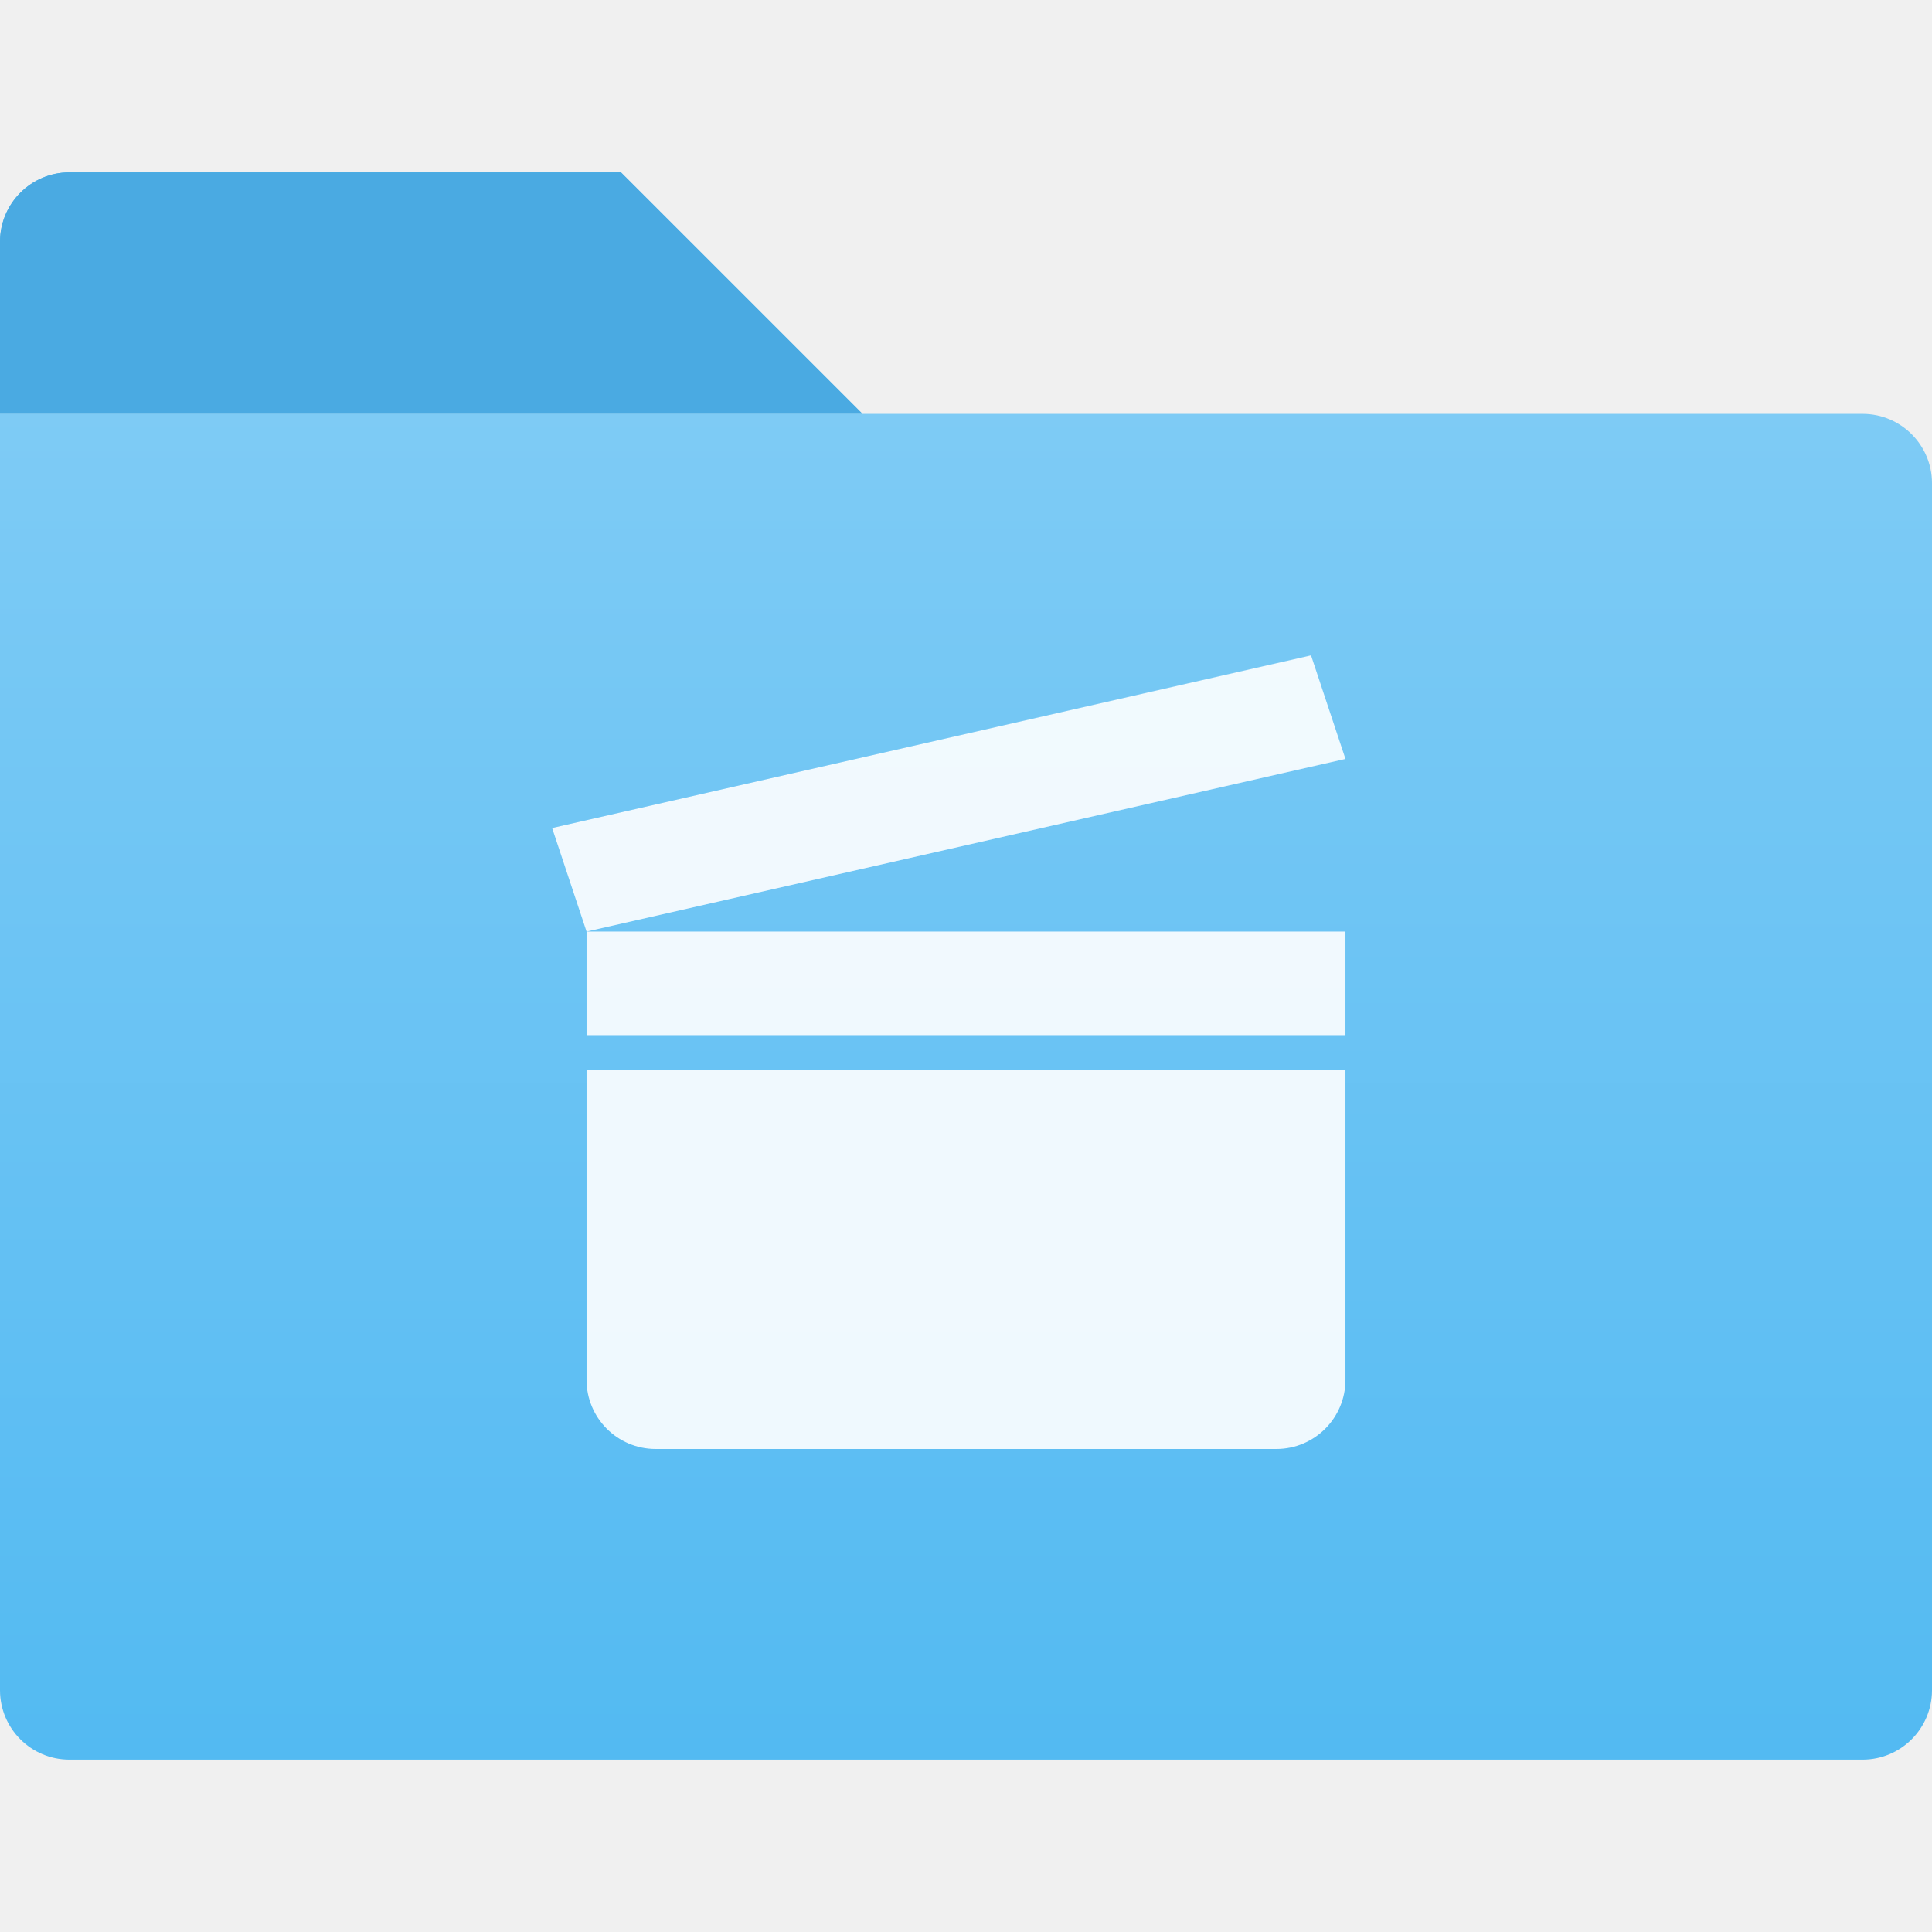
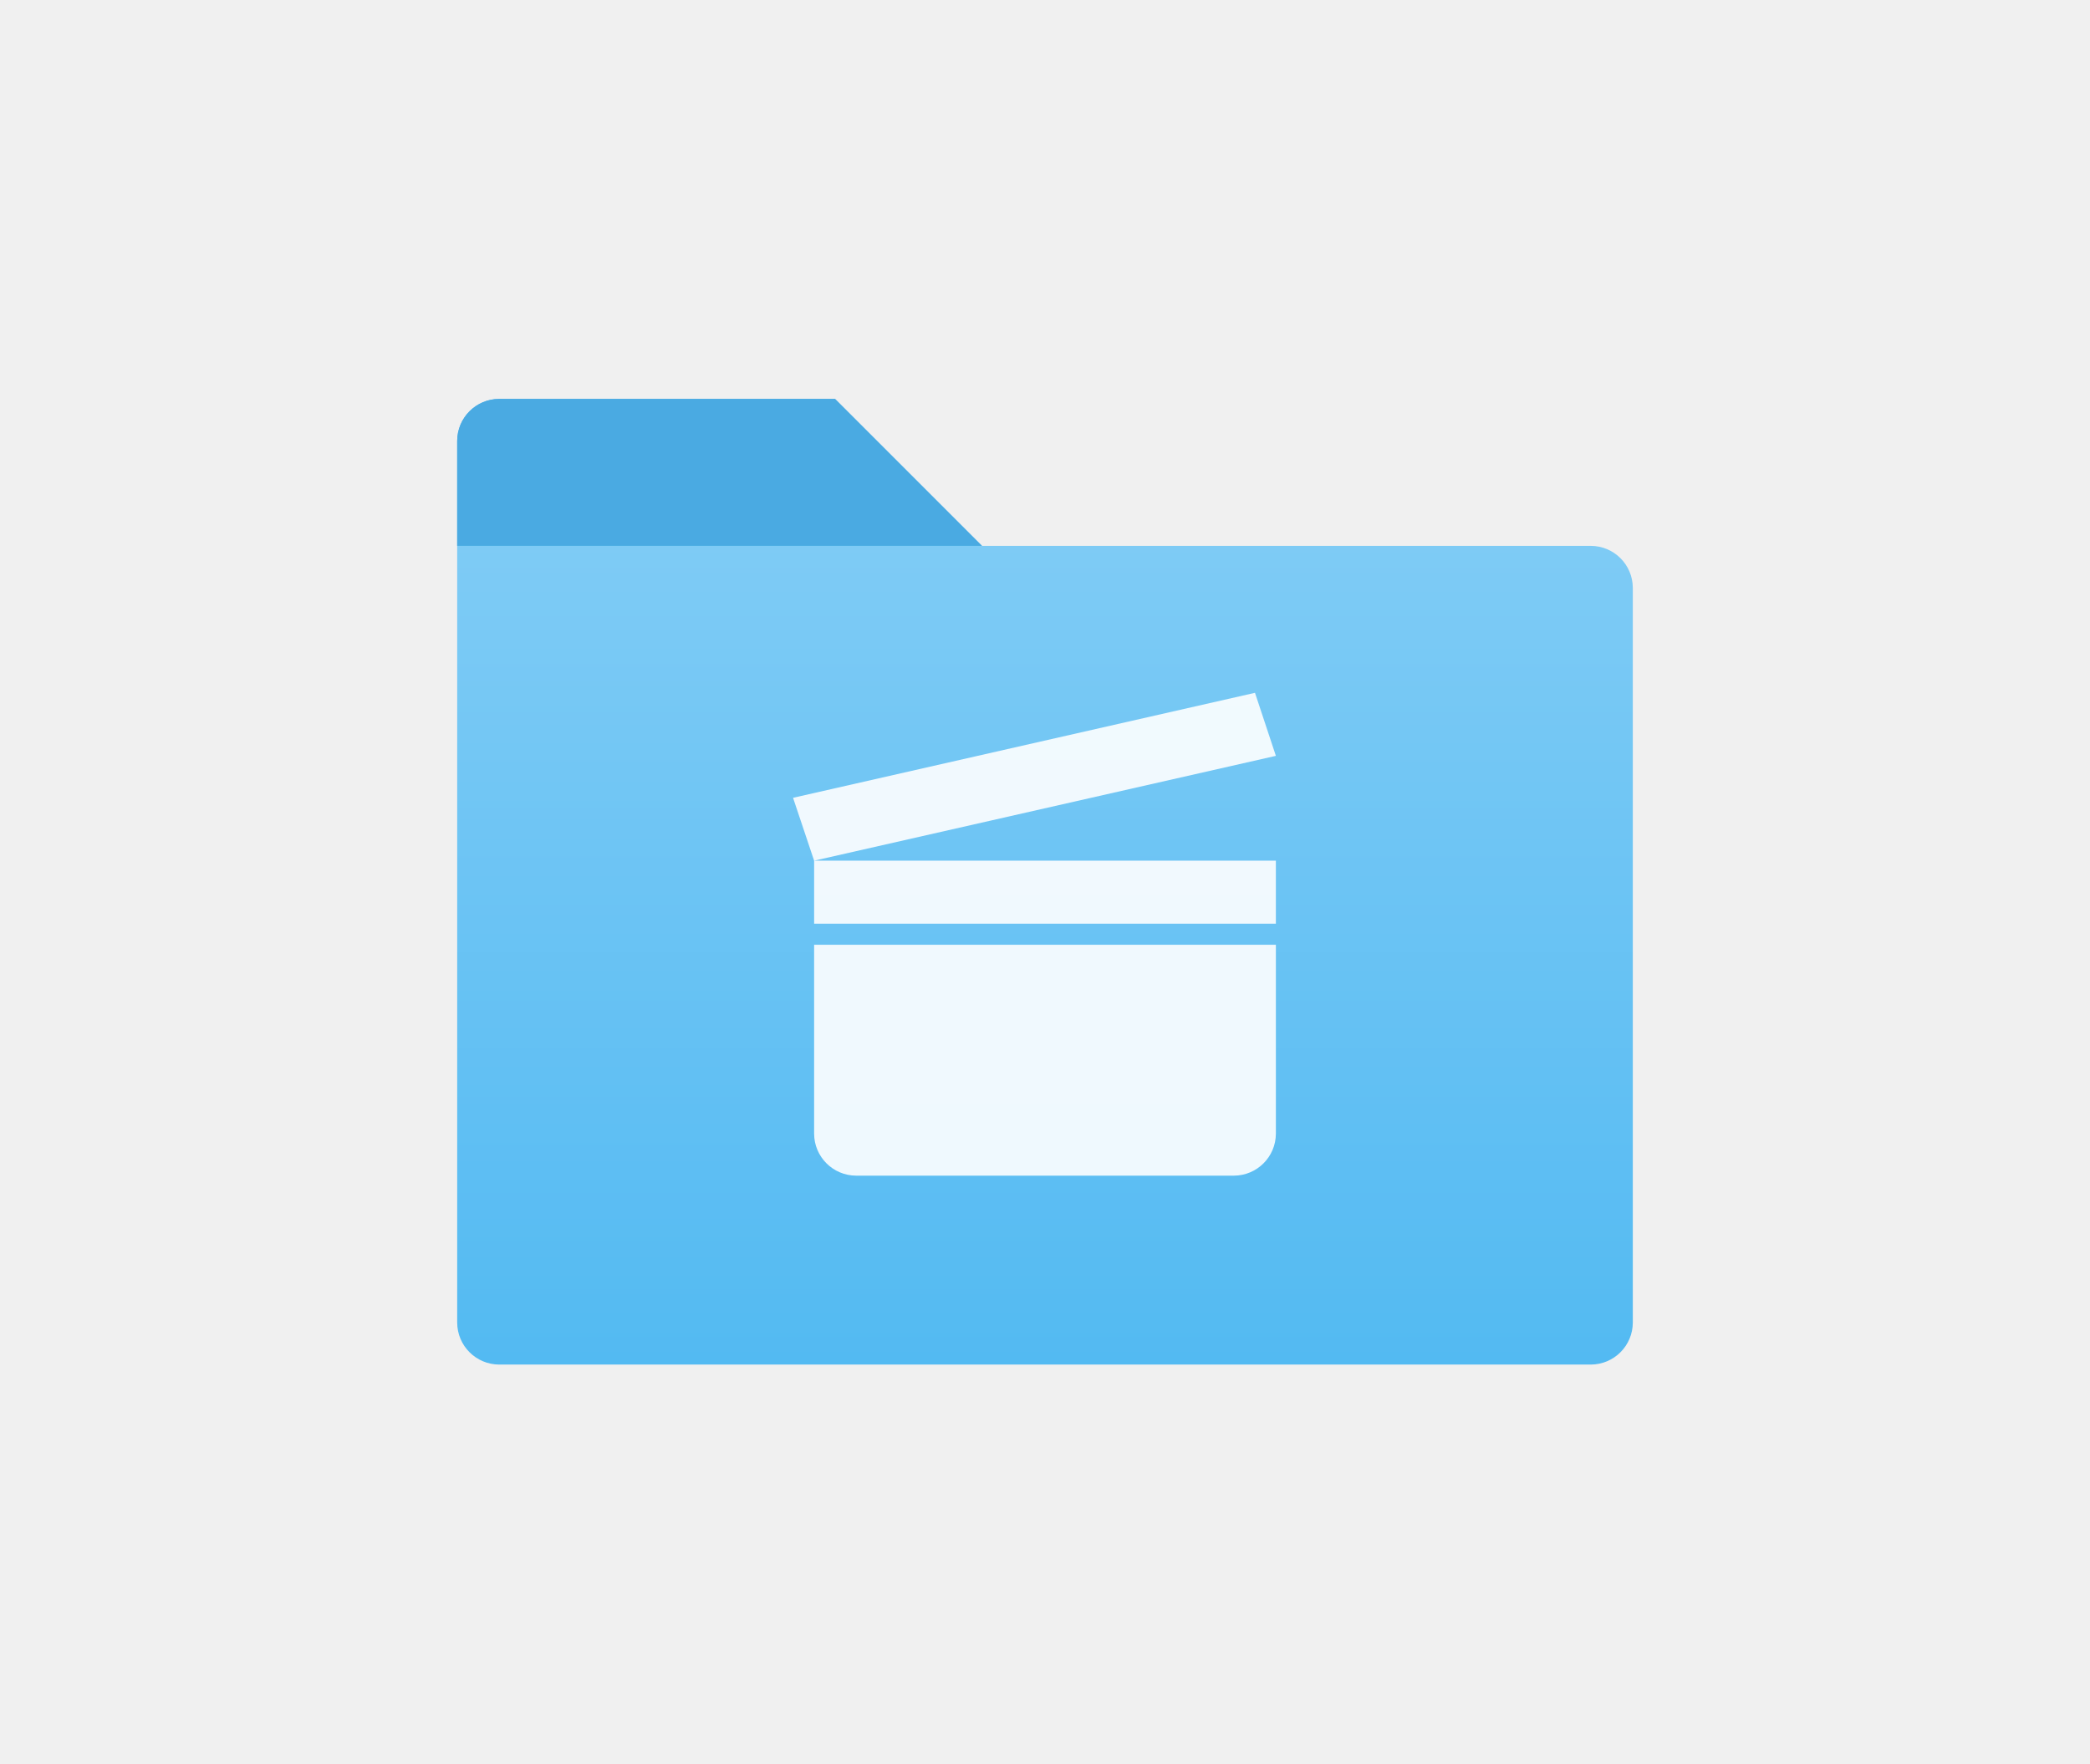
- <svg xmlns="http://www.w3.org/2000/svg" id="Ebene_1" data-name="Ebene 1" viewBox="0 0 64 64">
+ <svg xmlns="http://www.w3.org/2000/svg" id="Ebene_1" data-name="Ebene 1" viewBox="0 0 128 108">
  <defs>
    <style>.cls-1{fill:#53baf2;}.cls-2{fill:#4aaae2;}.cls-3{fill:url(#Unbenannter_Verlauf_5);}.cls-4{fill:#fff;isolation:isolate;opacity:0.9;}</style>
-     <linearGradient id="Unbenannter_Verlauf_5" x1="-166.95" y1="-164.46" x2="-166.95" y2="-208.93" gradientTransform="translate(198.95 222.55)" gradientUnits="userSpaceOnUse">
+     <linearGradient id="Unbenannter_Verlauf_5" x1="-134.95" y1="-139.2" x2="-134.95" y2="-189.23" gradientTransform="translate(198.95 222.55)" gradientUnits="userSpaceOnUse">
      <stop offset="0" stop-color="#53baf2" />
      <stop offset="1" stop-color="#7ecbf5" />
    </linearGradient>
  </defs>
-   <path class="cls-1" d="M20.57,5.71H2.29A2.3,2.3,0,0,0,0,8v5.71H28.57Z" />
-   <path class="cls-2" d="M20.57,5.71H2.29A2.3,2.3,0,0,0,0,8v5.71H28.57Z" />
-   <path class="cls-3" d="M61.71,13.71H0V56a2.3,2.3,0,0,0,2.29,2.29H61.71A2.3,2.3,0,0,0,64,56V16A2.3,2.3,0,0,0,61.71,13.71Z" />
-   <path class="cls-4" d="M19.43,45.71A2.29,2.29,0,0,0,21.71,48H42.29a2.29,2.29,0,0,0,2.28-2.29V35.43H19.43Zm0-11.42H44.57V30.86H19.43Zm24-12.58L18.29,27.43l1.14,3.43,25.14-5.72Z" />
+   <path class="cls-1" d="M51.14,24.43H30.57A2.58,2.58,0,0,0,28,27v6.43H60.14Z" />
+   <path class="cls-2" d="M51.14,24.43H30.57A2.58,2.58,0,0,0,28,27v6.43H60.14Z" />
+   <path class="cls-3" d="M97.43,33.43H28V81a2.58,2.58,0,0,0,2.57,2.57H97.43A2.58,2.58,0,0,0,100,81V36A2.58,2.58,0,0,0,97.43,33.43Z" />
+   <path class="cls-4" d="M49.86,69.43A2.58,2.58,0,0,0,52.43,72H75.57a2.58,2.58,0,0,0,2.57-2.57V57.86H49.86Zm0-12.86H78.14V52.71H49.86Zm27-14.14L48.57,48.86l1.29,3.85,28.28-6.42Z" />
</svg>
